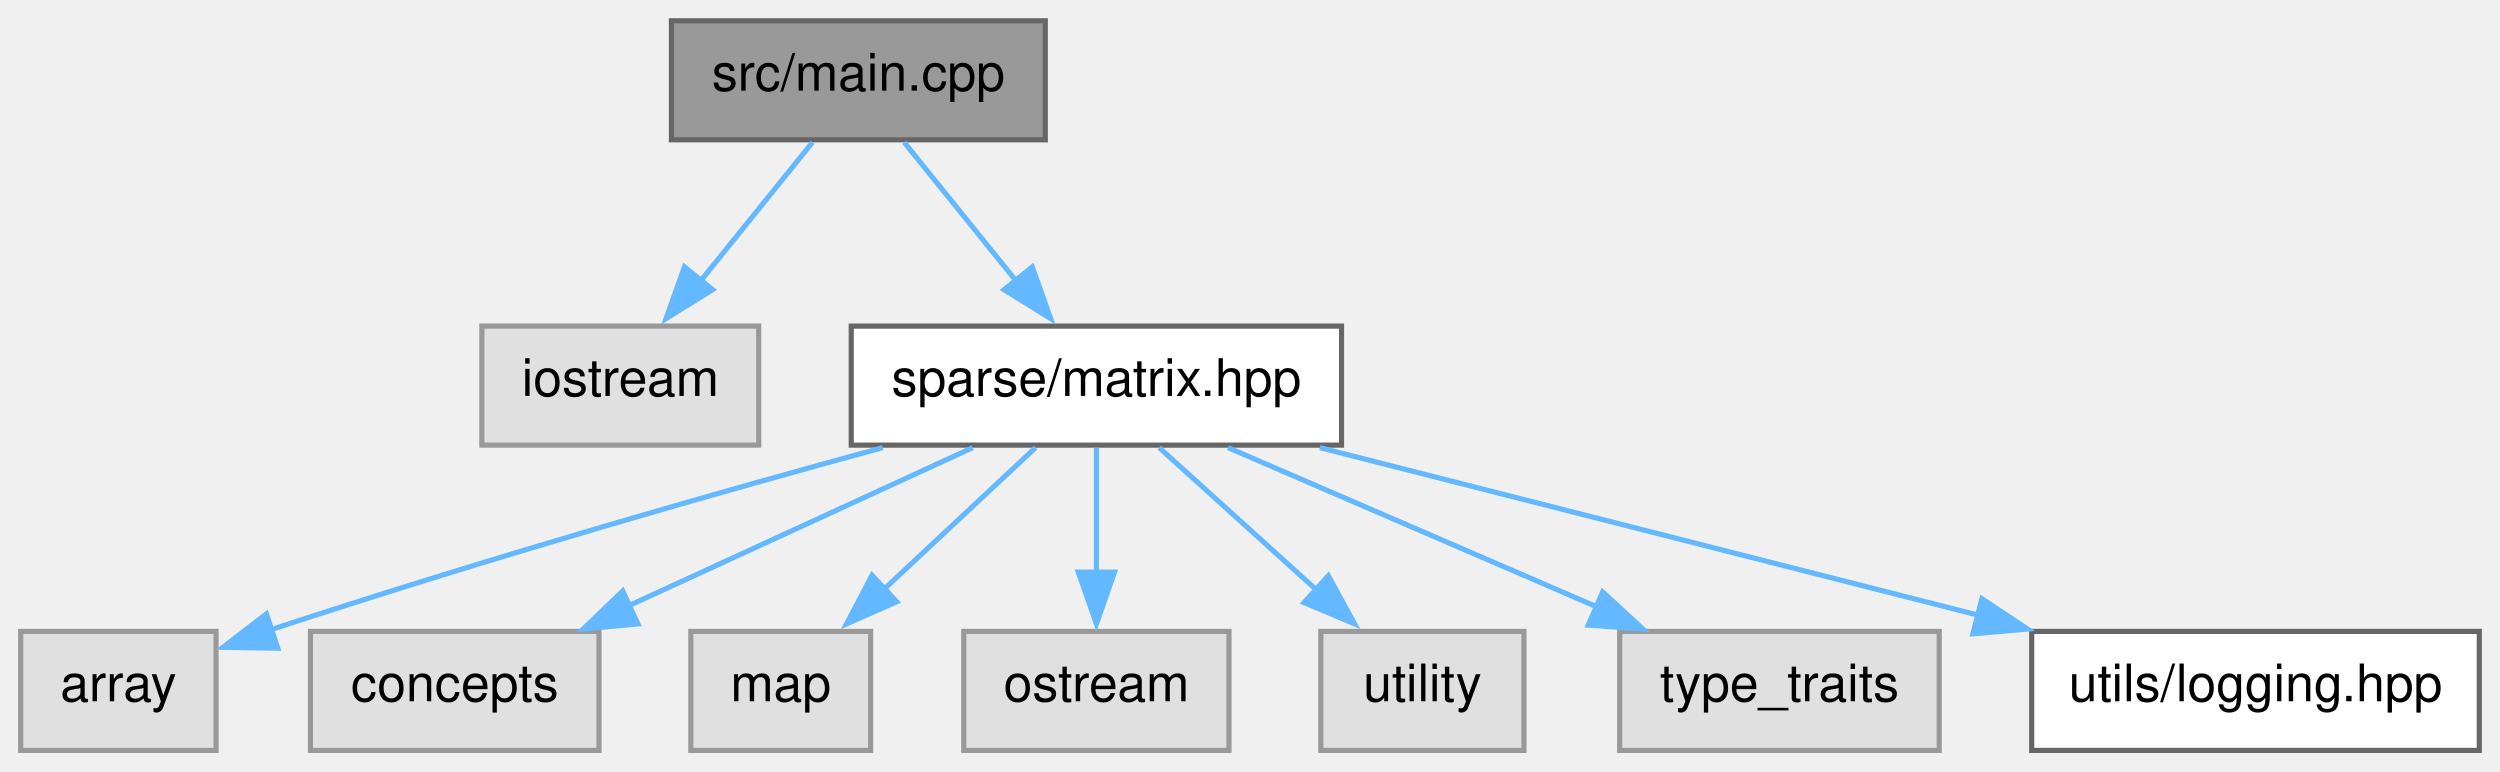
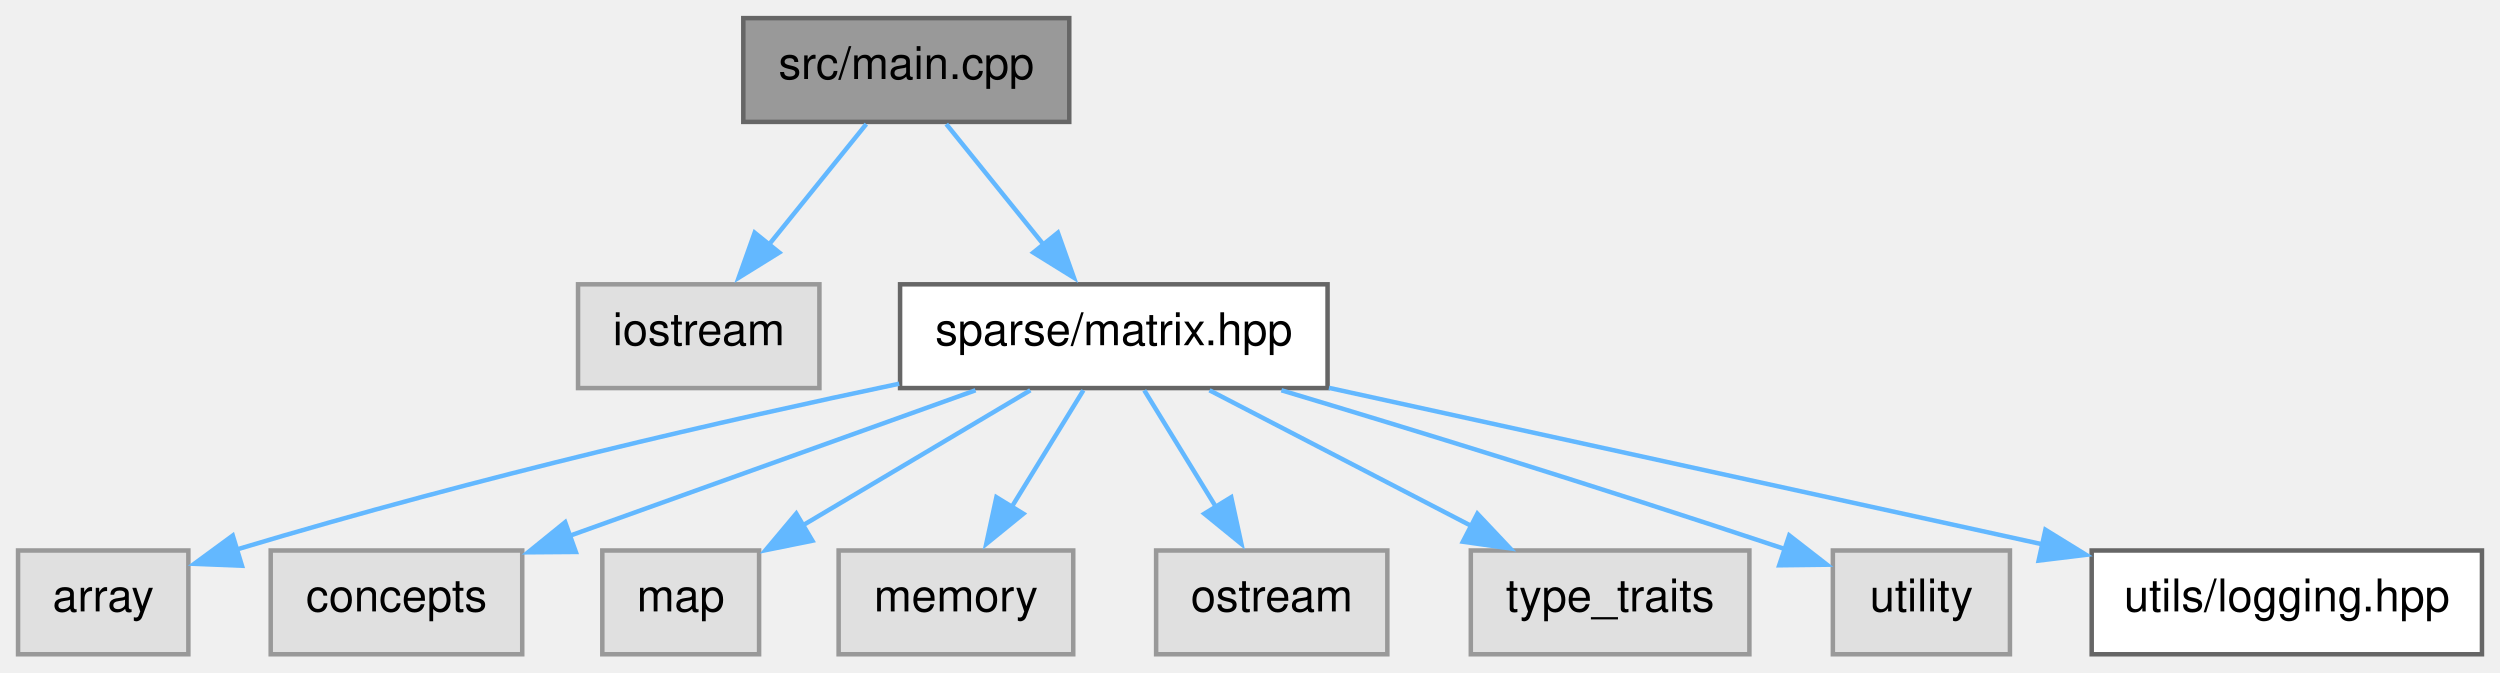
- <svg xmlns="http://www.w3.org/2000/svg" xmlns:xlink="http://www.w3.org/1999/xlink" width="483pt" height="149pt" viewBox="0.00 0.00 483.12 149.00">
+ <svg xmlns="http://www.w3.org/2000/svg" xmlns:xlink="http://www.w3.org/1999/xlink" width="554pt" height="149pt" viewBox="0.00 0.00 554.12 149.00">
  <g id="graph0" class="graph" transform="scale(1 1) rotate(0) translate(4 145)">
    <g id="Node000001" class="node">
      <g id="a_Node000001">
        <a xlink:title=" ">
-           <polygon fill="#999999" stroke="#666666" points="198,-141 125.75,-141 125.75,-118 198,-118 198,-141" />
-           <text text-anchor="middle" x="161.88" y="-127.5" font-family="Helvetica,sans-Serif" font-size="10.00">src/main.cpp</text>
+           <polygon fill="#999999" stroke="#666666" points="233,-141 160.75,-141 160.75,-118 233,-118 233,-141" />
+           <text text-anchor="middle" x="196.88" y="-127.5" font-family="Helvetica,sans-Serif" font-size="10.00">src/main.cpp</text>
        </a>
      </g>
    </g>
    <g id="Node000002" class="node">
      <g id="a_Node000002">
        <a xlink:title=" ">
-           <polygon fill="#e0e0e0" stroke="#999999" points="142.62,-82 89.12,-82 89.12,-59 142.62,-59 142.62,-82" />
-           <text text-anchor="middle" x="115.88" y="-68.5" font-family="Helvetica,sans-Serif" font-size="10.00">iostream</text>
+           <polygon fill="#e0e0e0" stroke="#999999" points="177.62,-82 124.12,-82 124.12,-59 177.62,-59 177.62,-82" />
+           <text text-anchor="middle" x="150.88" y="-68.5" font-family="Helvetica,sans-Serif" font-size="10.00">iostream</text>
        </a>
      </g>
    </g>
    <g id="edge1_Node000001_Node000002" class="edge">
      <g id="a_edge1_Node000001_Node000002">
        <a xlink:title=" ">
-           <path fill="none" stroke="#63b8ff" d="M153.01,-117.51C146.9,-109.94 138.62,-99.68 131.42,-90.77" />
-           <polygon fill="#63b8ff" stroke="#63b8ff" points="133.72,-89.04 124.72,-83.46 128.27,-93.44 133.72,-89.04" />
+           <path fill="none" stroke="#63b8ff" d="M188.01,-117.51C181.9,-109.94 173.62,-99.68 166.42,-90.77" />
+           <polygon fill="#63b8ff" stroke="#63b8ff" points="168.72,-89.04 159.72,-83.46 163.27,-93.44 168.72,-89.04" />
        </a>
      </g>
    </g>
    <g id="Node000003" class="node">
      <g id="a_Node000003">
        <a xlink:href="matrix_8hpp.html" target="_top" xlink:title=" ">
-           <polygon fill="white" stroke="#666666" points="255.25,-82 160.5,-82 160.5,-59 255.25,-59 255.25,-82" />
-           <text text-anchor="middle" x="207.88" y="-68.5" font-family="Helvetica,sans-Serif" font-size="10.00">sparse/matrix.hpp</text>
+           <polygon fill="white" stroke="#666666" points="290.25,-82 195.5,-82 195.5,-59 290.25,-59 290.25,-82" />
+           <text text-anchor="middle" x="242.88" y="-68.5" font-family="Helvetica,sans-Serif" font-size="10.00">sparse/matrix.hpp</text>
        </a>
      </g>
    </g>
    <g id="edge2_Node000001_Node000003" class="edge">
      <g id="a_edge2_Node000001_Node000003">
        <a xlink:title=" ">
-           <path fill="none" stroke="#63b8ff" d="M170.74,-117.51C176.85,-109.94 185.13,-99.68 192.33,-90.77" />
-           <polygon fill="#63b8ff" stroke="#63b8ff" points="195.48,-93.44 199.03,-83.46 190.03,-89.04 195.48,-93.44" />
+           <path fill="none" stroke="#63b8ff" d="M205.74,-117.51C211.85,-109.94 220.13,-99.68 227.33,-90.77" />
+           <polygon fill="#63b8ff" stroke="#63b8ff" points="230.48,-93.44 234.03,-83.46 225.03,-89.04 230.48,-93.44" />
        </a>
      </g>
    </g>
    <g id="Node000004" class="node">
      <g id="a_Node000004">
        <a xlink:title=" ">
          <polygon fill="#e0e0e0" stroke="#999999" points="37.75,-23 0,-23 0,0 37.75,0 37.75,-23" />
          <text text-anchor="middle" x="18.88" y="-9.5" font-family="Helvetica,sans-Serif" font-size="10.00">array</text>
        </a>
      </g>
    </g>
    <g id="edge3_Node000003_Node000004" class="edge">
      <g id="a_edge3_Node000003_Node000004">
        <a xlink:title=" ">
-           <path fill="none" stroke="#63b8ff" d="M166.58,-58.52C136.19,-50.23 93.69,-38.2 48.4,-23.35" />
-           <polygon fill="#63b8ff" stroke="#63b8ff" points="49.68,-19.75 39.08,-19.93 47.48,-26.39 49.68,-19.75" />
+           <path fill="none" stroke="#63b8ff" d="M195.3,-59.97C157.67,-52.04 103.67,-39.79 48.38,-23.2" />
+           <polygon fill="#63b8ff" stroke="#63b8ff" points="49.63,-19.62 39.05,-20.05 47.59,-26.31 49.63,-19.62" />
        </a>
      </g>
    </g>
    <g id="Node000005" class="node">
      <g id="a_Node000005">
        <a xlink:title=" ">
          <polygon fill="#e0e0e0" stroke="#999999" points="111.75,-23 56,-23 56,0 111.75,0 111.75,-23" />
          <text text-anchor="middle" x="83.88" y="-9.5" font-family="Helvetica,sans-Serif" font-size="10.00">concepts</text>
        </a>
      </g>
    </g>
    <g id="edge4_Node000003_Node000005" class="edge">
      <g id="a_edge4_Node000003_Node000005">
        <a xlink:title=" ">
-           <path fill="none" stroke="#63b8ff" d="M183.97,-58.51C165.1,-49.84 138.54,-37.63 117.52,-27.97" />
-           <polygon fill="#63b8ff" stroke="#63b8ff" points="119.26,-24.45 108.71,-23.46 116.33,-30.81 119.26,-24.45" />
+           <path fill="none" stroke="#63b8ff" d="M212.22,-58.51C186.53,-49.3 149.74,-36.11 122.13,-26.21" />
+           <polygon fill="#63b8ff" stroke="#63b8ff" points="123.63,-22.68 113.04,-22.6 121.27,-29.27 123.63,-22.68" />
        </a>
      </g>
    </g>
    <g id="Node000006" class="node">
      <g id="a_Node000006">
        <a xlink:title=" ">
          <polygon fill="#e0e0e0" stroke="#999999" points="164.25,-23 129.5,-23 129.5,0 164.25,0 164.25,-23" />
          <text text-anchor="middle" x="146.88" y="-9.5" font-family="Helvetica,sans-Serif" font-size="10.00">map</text>
        </a>
      </g>
    </g>
    <g id="edge5_Node000003_Node000006" class="edge">
      <g id="a_edge5_Node000003_Node000006">
        <a xlink:title=" ">
-           <path fill="none" stroke="#63b8ff" d="M196.11,-58.51C187.76,-50.7 176.34,-40.03 166.61,-30.94" />
-           <polygon fill="#63b8ff" stroke="#63b8ff" points="169.3,-28.73 159.6,-24.46 164.52,-33.84 169.3,-28.73" />
+           <path fill="none" stroke="#63b8ff" d="M224.37,-58.51C210.11,-50.04 190.18,-38.21 174.11,-28.67" />
+           <polygon fill="#63b8ff" stroke="#63b8ff" points="176.06,-25.17 165.68,-23.07 172.49,-31.19 176.06,-25.17" />
        </a>
      </g>
    </g>
    <g id="Node000007" class="node">
      <g id="a_Node000007">
        <a xlink:title=" ">
-           <polygon fill="#e0e0e0" stroke="#999999" points="233.5,-23 182.25,-23 182.25,0 233.5,0 233.5,-23" />
-           <text text-anchor="middle" x="207.88" y="-9.5" font-family="Helvetica,sans-Serif" font-size="10.00">ostream</text>
+           <polygon fill="#e0e0e0" stroke="#999999" points="233.88,-23 181.88,-23 181.88,0 233.88,0 233.88,-23" />
+           <text text-anchor="middle" x="207.88" y="-9.5" font-family="Helvetica,sans-Serif" font-size="10.00">memory</text>
        </a>
      </g>
    </g>
    <g id="edge6_Node000003_Node000007" class="edge">
      <g id="a_edge6_Node000003_Node000007">
        <a xlink:title=" ">
-           <path fill="none" stroke="#63b8ff" d="M207.88,-58.51C207.88,-51.65 207.88,-42.58 207.88,-34.31" />
-           <polygon fill="#63b8ff" stroke="#63b8ff" points="211.38,-34.46 207.88,-24.46 204.38,-34.46 211.38,-34.46" />
+           <path fill="none" stroke="#63b8ff" d="M236.13,-58.51C231.62,-51.18 225.57,-41.32 220.22,-32.61" />
+           <polygon fill="#63b8ff" stroke="#63b8ff" points="222.82,-31.15 214.6,-24.46 216.85,-34.81 222.82,-31.15" />
        </a>
      </g>
    </g>
    <g id="Node000008" class="node">
      <g id="a_Node000008">
        <a xlink:title=" ">
-           <polygon fill="#e0e0e0" stroke="#999999" points="290.5,-23 251.25,-23 251.25,0 290.5,0 290.5,-23" />
-           <text text-anchor="middle" x="270.88" y="-9.5" font-family="Helvetica,sans-Serif" font-size="10.00">utility</text>
+           <polygon fill="#e0e0e0" stroke="#999999" points="303.5,-23 252.25,-23 252.25,0 303.5,0 303.5,-23" />
+           <text text-anchor="middle" x="277.88" y="-9.5" font-family="Helvetica,sans-Serif" font-size="10.00">ostream</text>
        </a>
      </g>
    </g>
    <g id="edge7_Node000003_Node000008" class="edge">
      <g id="a_edge7_Node000003_Node000008">
        <a xlink:title=" ">
-           <path fill="none" stroke="#63b8ff" d="M220.02,-58.51C228.74,-50.62 240.68,-39.82 250.8,-30.66" />
-           <polygon fill="#63b8ff" stroke="#63b8ff" points="252.7,-33.76 257.77,-24.46 248,-28.57 252.7,-33.76" />
+           <path fill="none" stroke="#63b8ff" d="M249.62,-58.51C254.13,-51.18 260.18,-41.32 265.53,-32.61" />
+           <polygon fill="#63b8ff" stroke="#63b8ff" points="268.9,-34.81 271.15,-24.46 262.93,-31.15 268.9,-34.81" />
        </a>
      </g>
    </g>
    <g id="Node000009" class="node">
      <g id="a_Node000009">
        <a xlink:title=" ">
-           <polygon fill="#e0e0e0" stroke="#999999" points="370.75,-23 309,-23 309,0 370.75,0 370.75,-23" />
-           <text text-anchor="middle" x="339.88" y="-9.5" font-family="Helvetica,sans-Serif" font-size="10.00">type_traits</text>
+           <polygon fill="#e0e0e0" stroke="#999999" points="383.75,-23 322,-23 322,0 383.75,0 383.75,-23" />
+           <text text-anchor="middle" x="352.88" y="-9.5" font-family="Helvetica,sans-Serif" font-size="10.00">type_traits</text>
        </a>
      </g>
    </g>
    <g id="edge8_Node000003_Node000009" class="edge">
      <g id="a_edge8_Node000003_Node000009">
        <a xlink:title=" ">
-           <path fill="none" stroke="#63b8ff" d="M233.33,-58.51C253.6,-49.76 282.2,-37.41 304.66,-27.71" />
-           <polygon fill="#63b8ff" stroke="#63b8ff" points="305.71,-30.63 313.5,-23.46 302.93,-24.21 305.71,-30.63" />
+           <path fill="none" stroke="#63b8ff" d="M264.08,-58.51C280.52,-49.99 303.53,-38.07 322,-28.5" />
+           <polygon fill="#63b8ff" stroke="#63b8ff" points="323.46,-31.16 330.73,-23.46 320.24,-24.95 323.46,-31.16" />
        </a>
      </g>
    </g>
    <g id="Node000010" class="node">
      <g id="a_Node000010">
-         <a xlink:href="logging_8hpp.html" target="_top" xlink:title=" ">
-           <polygon fill="white" stroke="#666666" points="475.12,-23 388.62,-23 388.62,0 475.12,0 475.12,-23" />
-           <text text-anchor="middle" x="431.88" y="-9.5" font-family="Helvetica,sans-Serif" font-size="10.00">utils/logging.hpp</text>
+         <a xlink:title=" ">
+           <polygon fill="#e0e0e0" stroke="#999999" points="441.5,-23 402.25,-23 402.25,0 441.5,0 441.5,-23" />
+           <text text-anchor="middle" x="421.88" y="-9.5" font-family="Helvetica,sans-Serif" font-size="10.00">utility</text>
        </a>
      </g>
    </g>
    <g id="edge9_Node000003_Node000010" class="edge">
      <g id="a_edge9_Node000003_Node000010">
        <a xlink:title=" ">
-           <path fill="none" stroke="#63b8ff" d="M251.06,-58.51C287.32,-49.28 339.28,-36.06 378.21,-26.16" />
-           <polygon fill="#63b8ff" stroke="#63b8ff" points="378.99,-29.31 387.82,-23.46 377.26,-22.53 378.99,-29.31" />
+           <path fill="none" stroke="#63b8ff" d="M280.02,-58.51C308.27,-50.04 348.31,-37.78 391.74,-23.28" />
+           <polygon fill="#63b8ff" stroke="#63b8ff" points="392.58,-26.35 400.95,-19.85 390.36,-19.72 392.58,-26.35" />
+         </a>
+       </g>
+     </g>
+     <g id="Node000011" class="node">
+       <g id="a_Node000011">
+         <a xlink:href="logging_8hpp.html" target="_top" xlink:title=" ">
+           <polygon fill="white" stroke="#666666" points="546.12,-23 459.62,-23 459.62,0 546.12,0 546.12,-23" />
+           <text text-anchor="middle" x="502.88" y="-9.5" font-family="Helvetica,sans-Serif" font-size="10.00">utils/logging.hpp</text>
+         </a>
+       </g>
+     </g>
+     <g id="edge10_Node000003_Node000011" class="edge">
+       <g id="a_edge10_Node000003_Node000011">
+         <a xlink:title=" ">
+           <path fill="none" stroke="#63b8ff" d="M290.56,-59.05C335.31,-49.24 402.16,-34.58 448.85,-24.34" />
+           <polygon fill="#63b8ff" stroke="#63b8ff" points="449.36,-27.6 458.38,-22.04 447.86,-20.76 449.36,-27.6" />
        </a>
      </g>
    </g>
  </g>
</svg>
